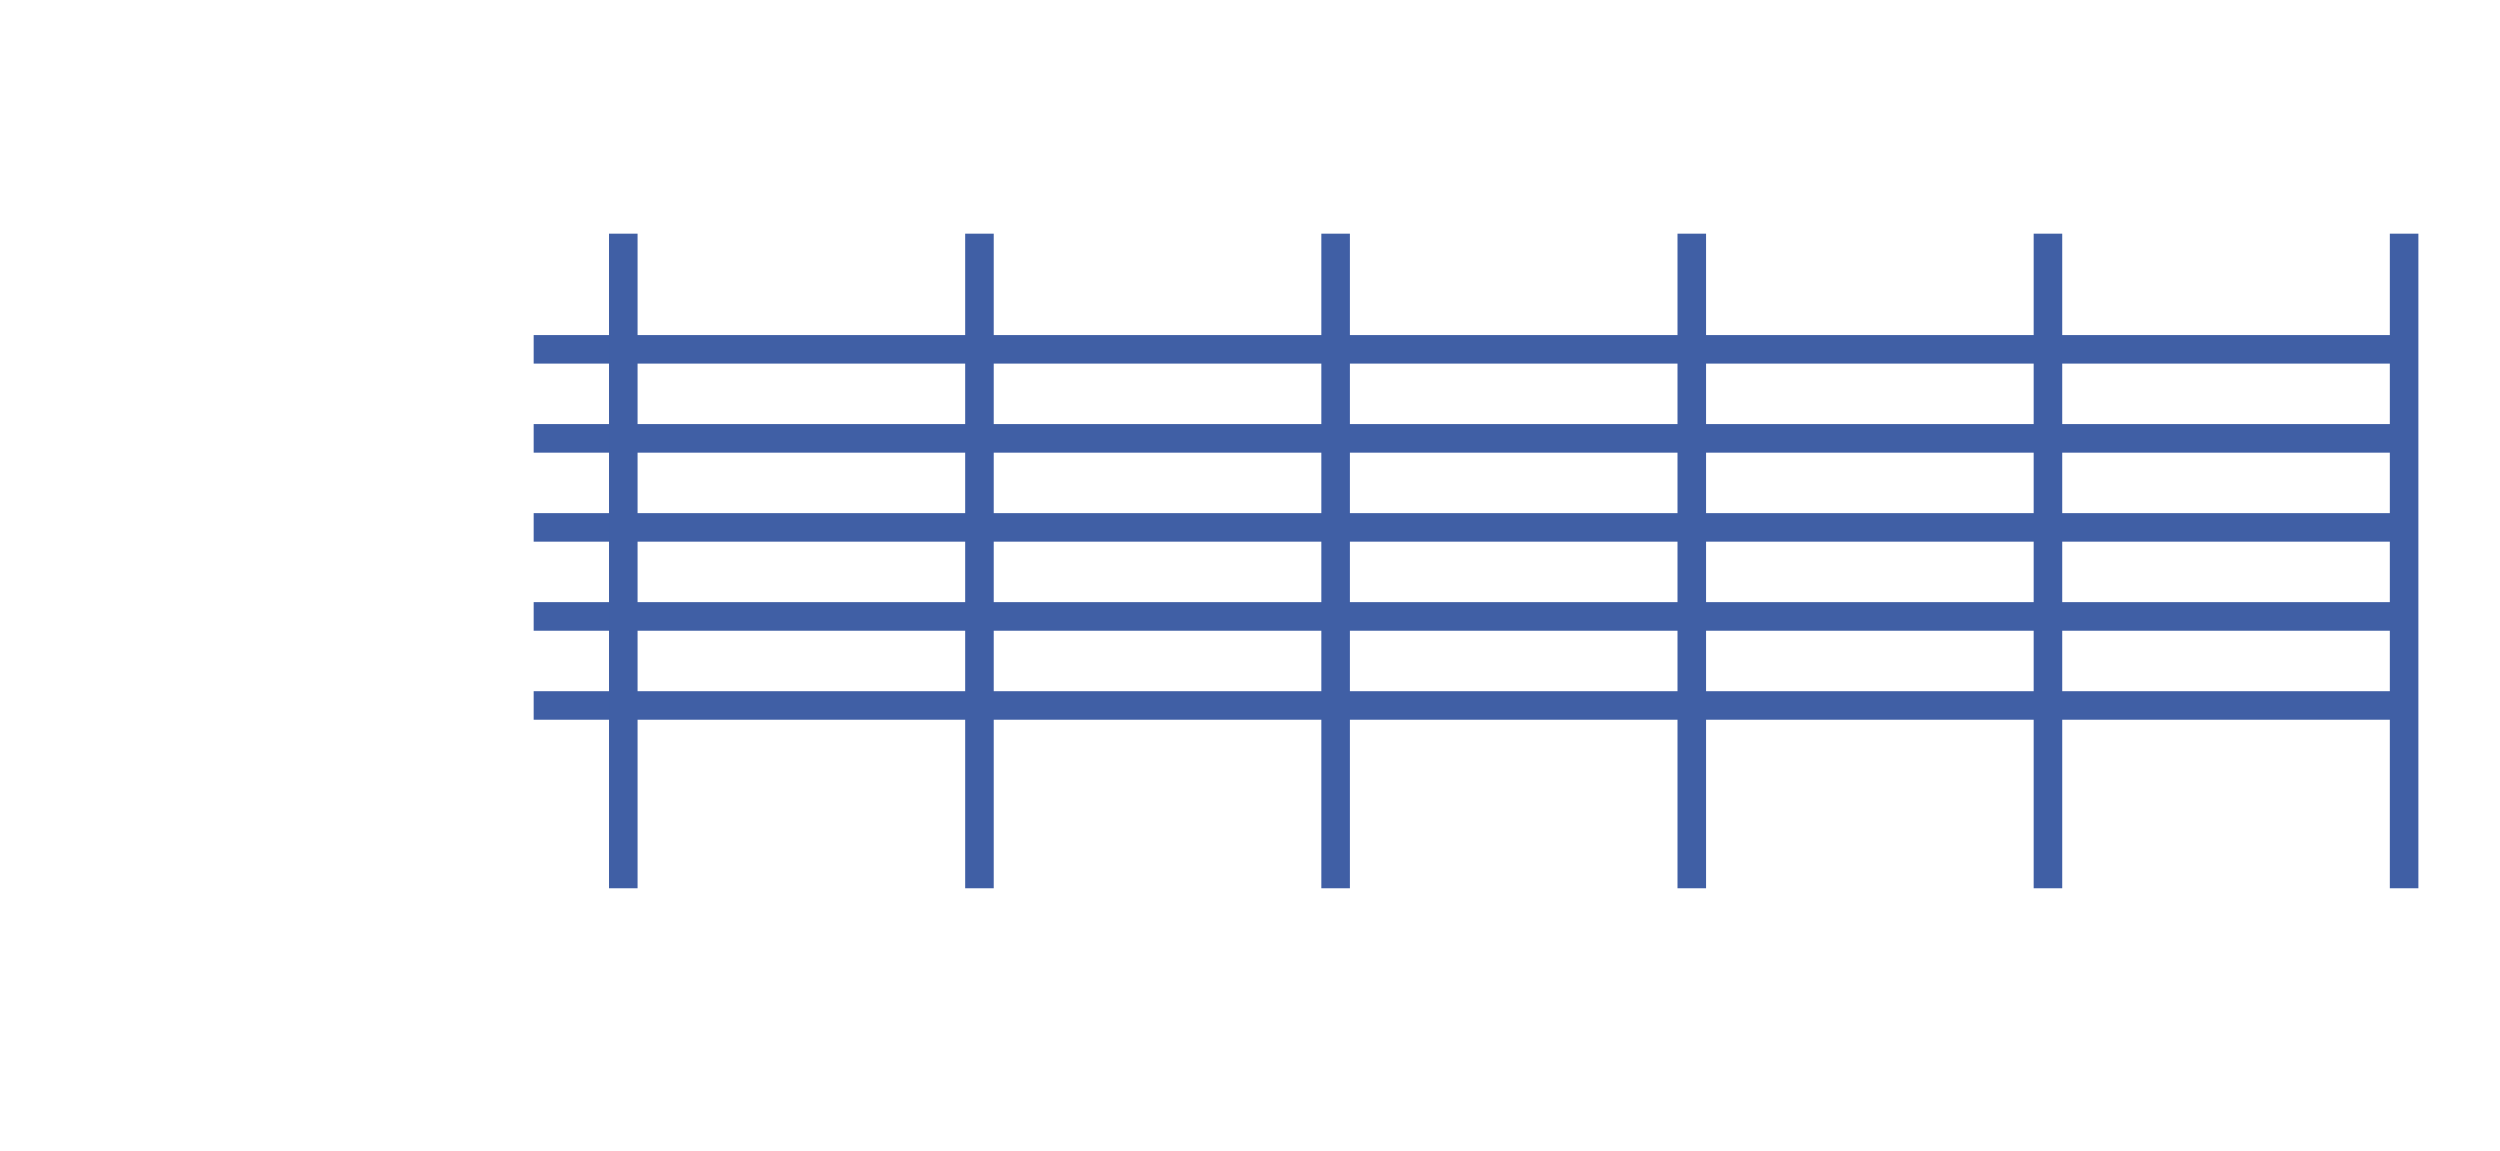
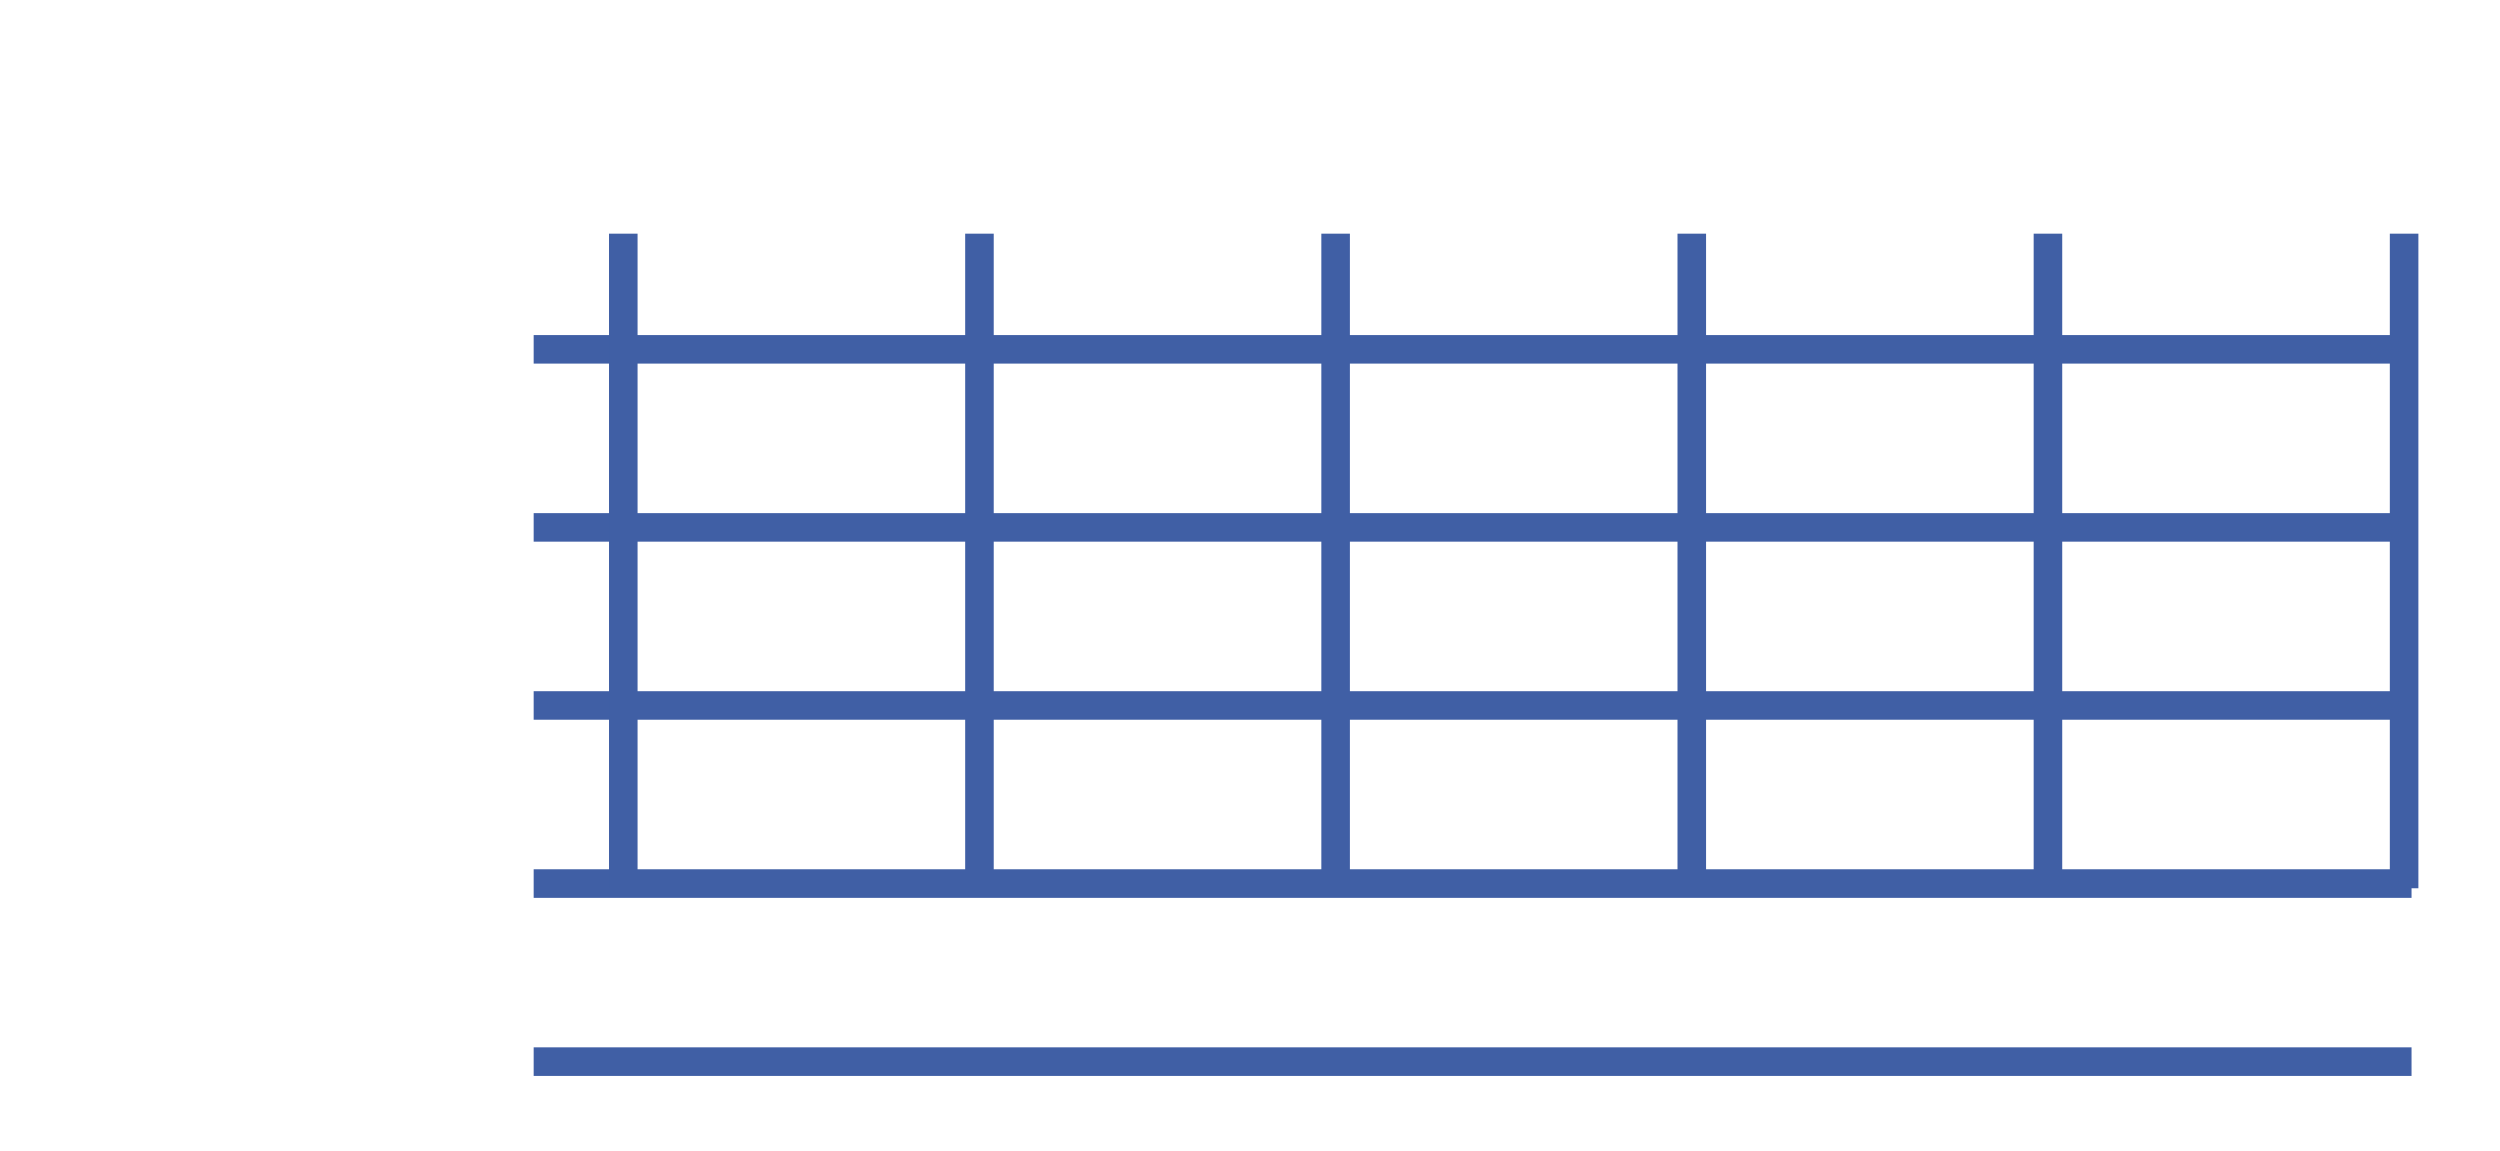
<svg xmlns="http://www.w3.org/2000/svg" width="100%" height="100%" viewBox="0 0 365 168" version="1.1" xml:space="preserve" style="fill-rule:evenodd;clip-rule:evenodd;stroke-linecap:square;stroke-linejoin:round;stroke-miterlimit:1.5;">
  <path d="M80,51l270,0" style="fill:none;stroke:#405fa5;stroke-width:4.17px;" />
-   <path d="M80,64l270,0" style="fill:none;stroke:#405fa5;stroke-width:4.17px;" />
  <path d="M80,77l270,0" style="fill:none;stroke:#405fa5;stroke-width:4.17px;" />
-   <path d="M80,90l270,-0" style="fill:none;stroke:#405fa5;stroke-width:4.17px;" />
-   <path d="M80,103l270,-0" style="fill:none;stroke:#405fa5;stroke-width:4.17px;" />
+   <path d="M80,103l270,0" style="fill:none;stroke:#405fa5;stroke-width:4.17px;" />
+   <path d="M80,129l270,-0" style="fill:none;stroke:#405fa5;stroke-width:4.17px;" />
+   <path d="M80,155l270,-0" style="fill:none;stroke:#405fa5;stroke-width:4.17px;" />
  <path d="M299,36.197l0,91.4" style="fill:none;stroke:#405fa5;stroke-width:4.17px;" />
  <path d="M351,36.197l0,91.4" style="fill:none;stroke:#405fa5;stroke-width:4.17px;" />
  <path d="M247,36.197l0,91.4" style="fill:none;stroke:#405fa5;stroke-width:4.17px;" />
  <path d="M195,36.197l0,91.4" style="fill:none;stroke:#405fa5;stroke-width:4.17px;" />
  <path d="M143,36.197l0,91.4" style="fill:none;stroke:#405fa5;stroke-width:4.17px;" />
  <path d="M91,36.197l0,91.4" style="fill:none;stroke:#405fa5;stroke-width:4.17px;" />
</svg>
